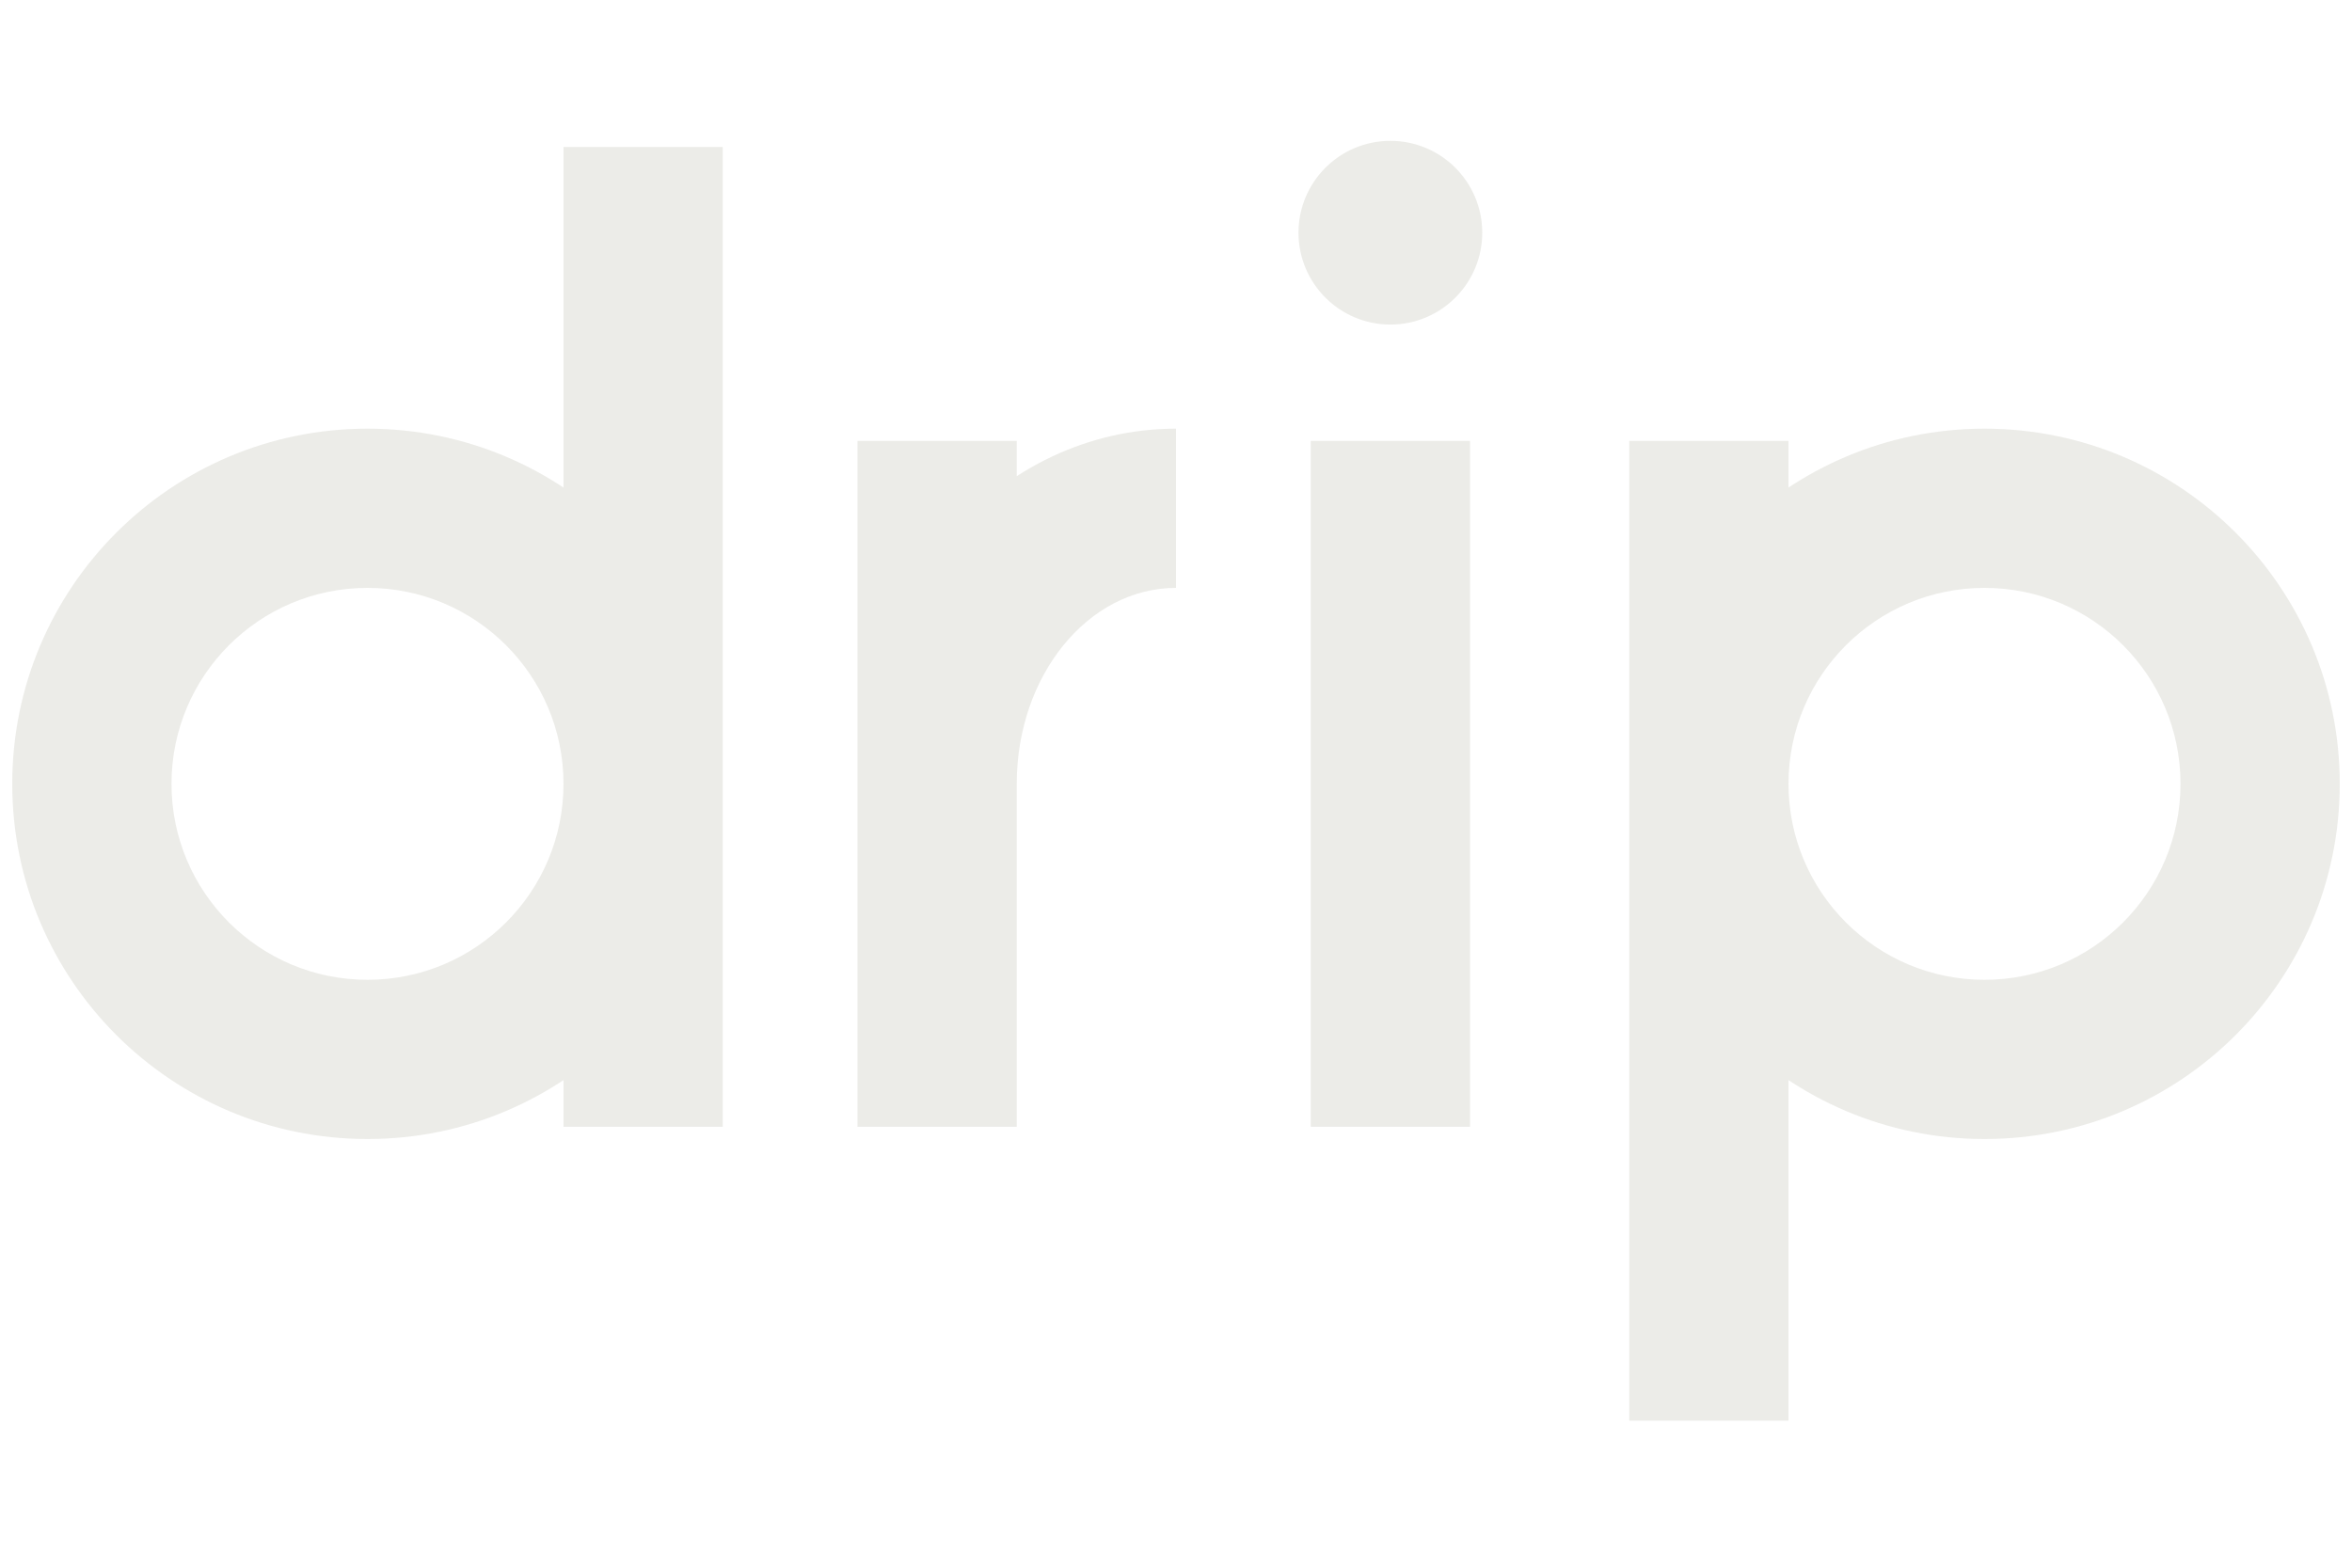
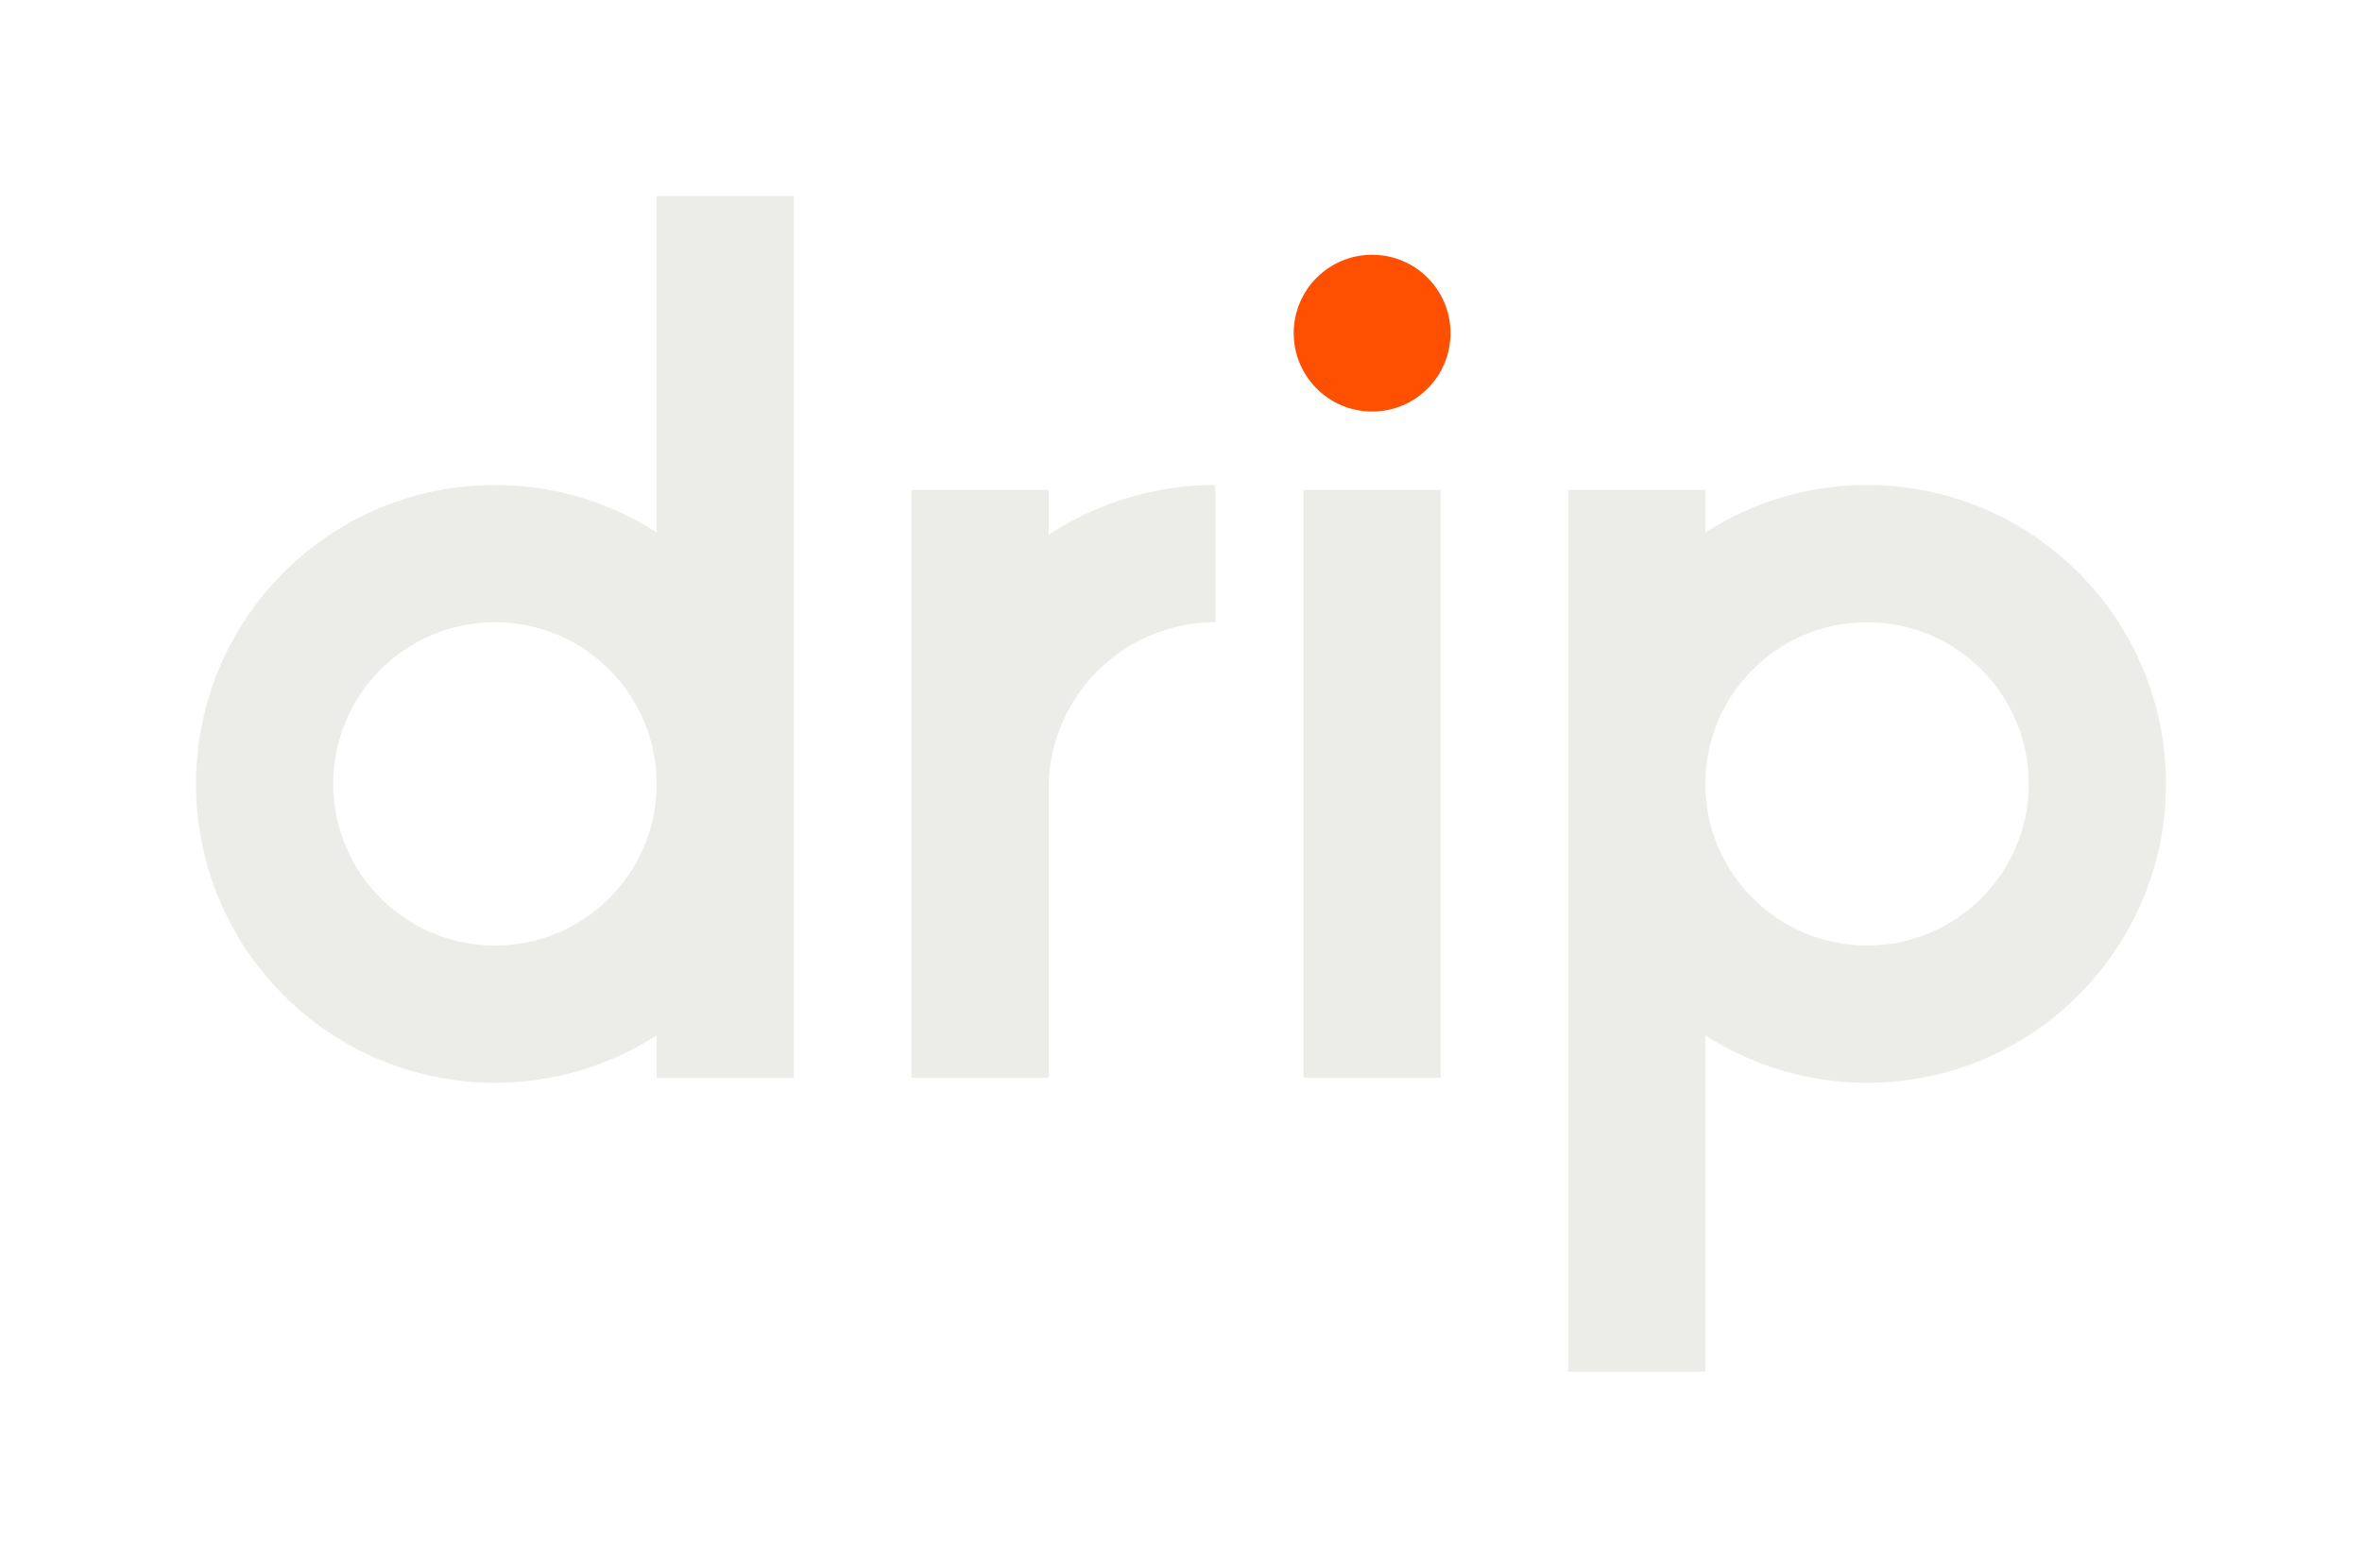
- <svg xmlns="http://www.w3.org/2000/svg" viewBox="0 0 384 256" width="384" height="256">
-   <g transform="translate(2 0)">
-     <path d="M0 128A58 58 0 1 1 116 128A58 58 0 1 1 0 128ZM26 128A32 32 0 1 0 90 128A32 32 0 1 0 26 128ZM90 24H116V184H90Z" fill="#ecece8" />
-     <path d="M138 72H164V184H138ZM138 128A52 58 0 0 1 190 70V96A26 32 0 0 0 164 128Z" fill="#ecece8" />
-     <path d="M212 72H238V184H212Z" fill="#ecece8" />
-     <path d="M210 38A15 15 0 1 1 240 38A15 15 0 1 1 210 38Z" fill="#ecece8" />
-     <path d="M264 72H290V232H264ZM264 128A58 58 0 1 1 380 128A58 58 0 1 1 264 128ZM290 128A32 32 0 1 0 354 128A32 32 0 1 0 290 128Z" fill="#ecece8" />
+ <svg xmlns="http://www.w3.org/2000/svg" viewBox="0 0 482 320" width="482" height="320">
+   <g transform="translate(40 40)">
+     <path d="M0 120A61 61 0 1 1 122 120A61 61 0 1 1 0 120ZM28 120A33 33 0 1 0 94 120A33 33 0 1 0 28 120ZM94 0H122V180H94ZM146 60H174V180H146ZM146 122A62 62 0 0 1 208 59V87A34 34 0 0 0 174 122ZM226 60H254V180H226ZM280 60H308V240H280ZM280 120A61 61 0 1 1 402 120A61 61 0 1 1 280 120ZM308 120A33 33 0 1 0 374 120A33 33 0 1 0 308 120Z" fill="#ECECE8" />
+     <path d="M224 28A16 16 0 1 1 256 28A16 16 0 1 1 224 28Z" fill="#FF4F00" />
  </g>
</svg>
